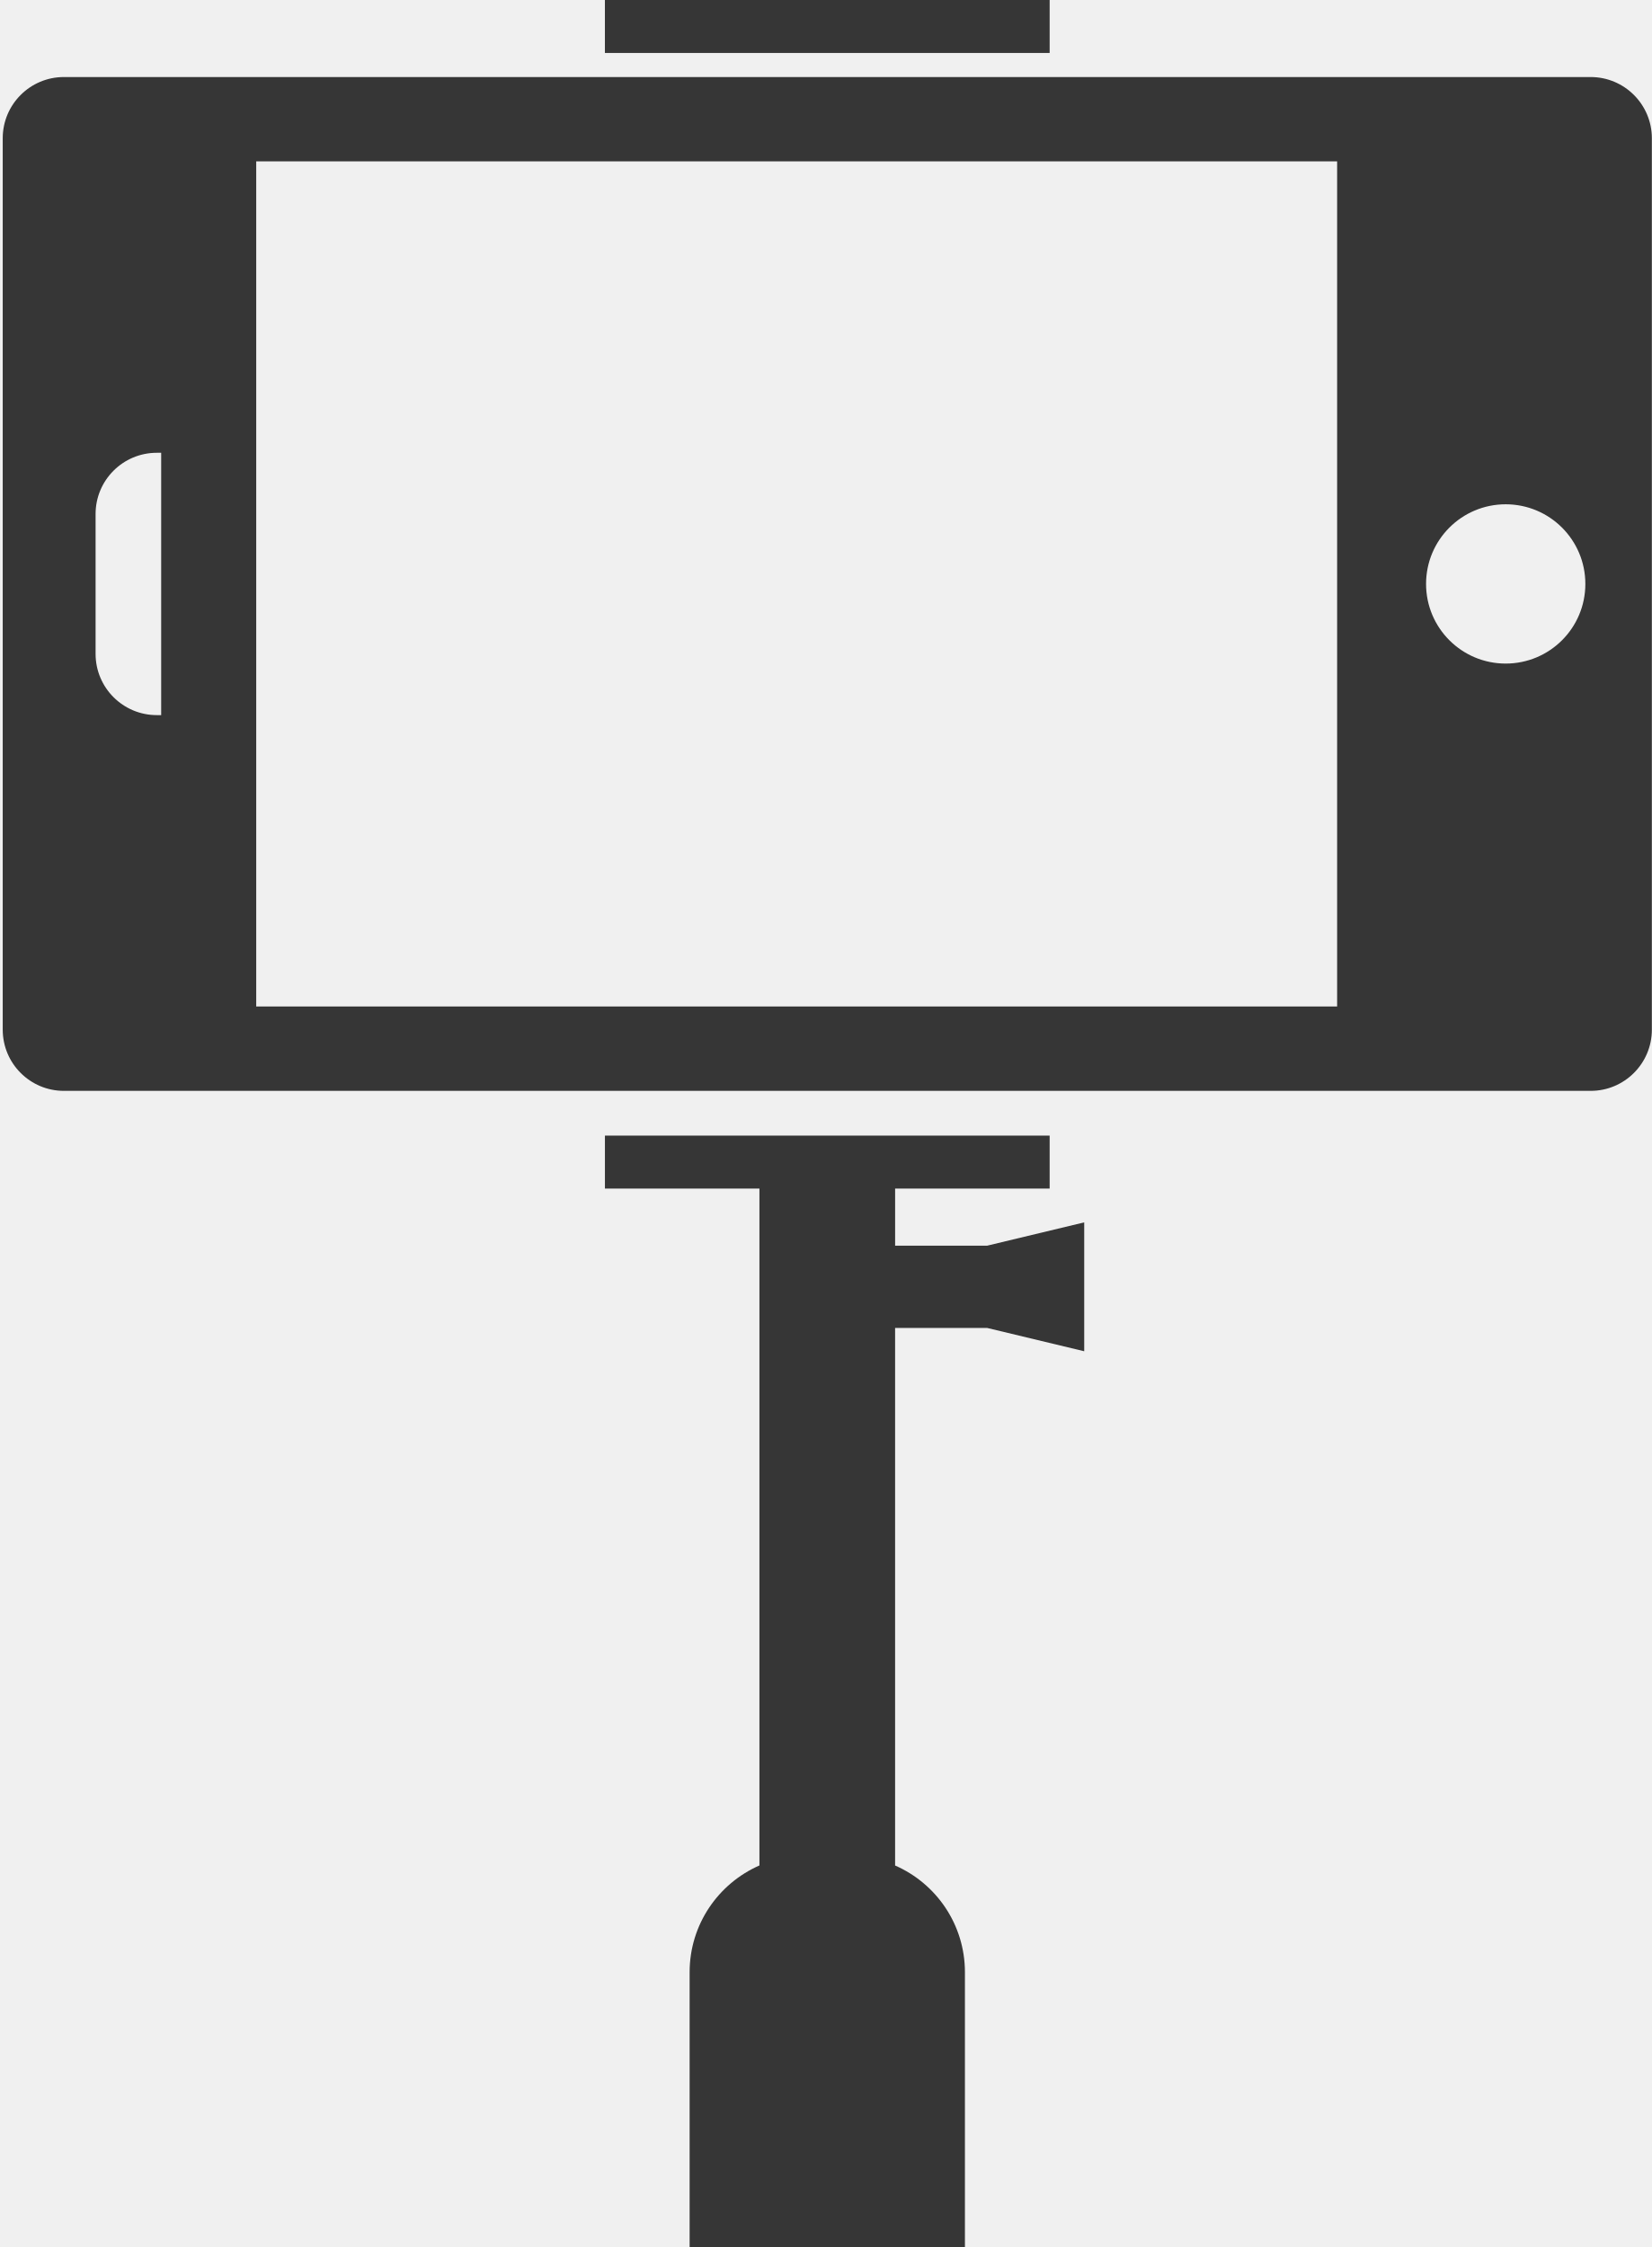
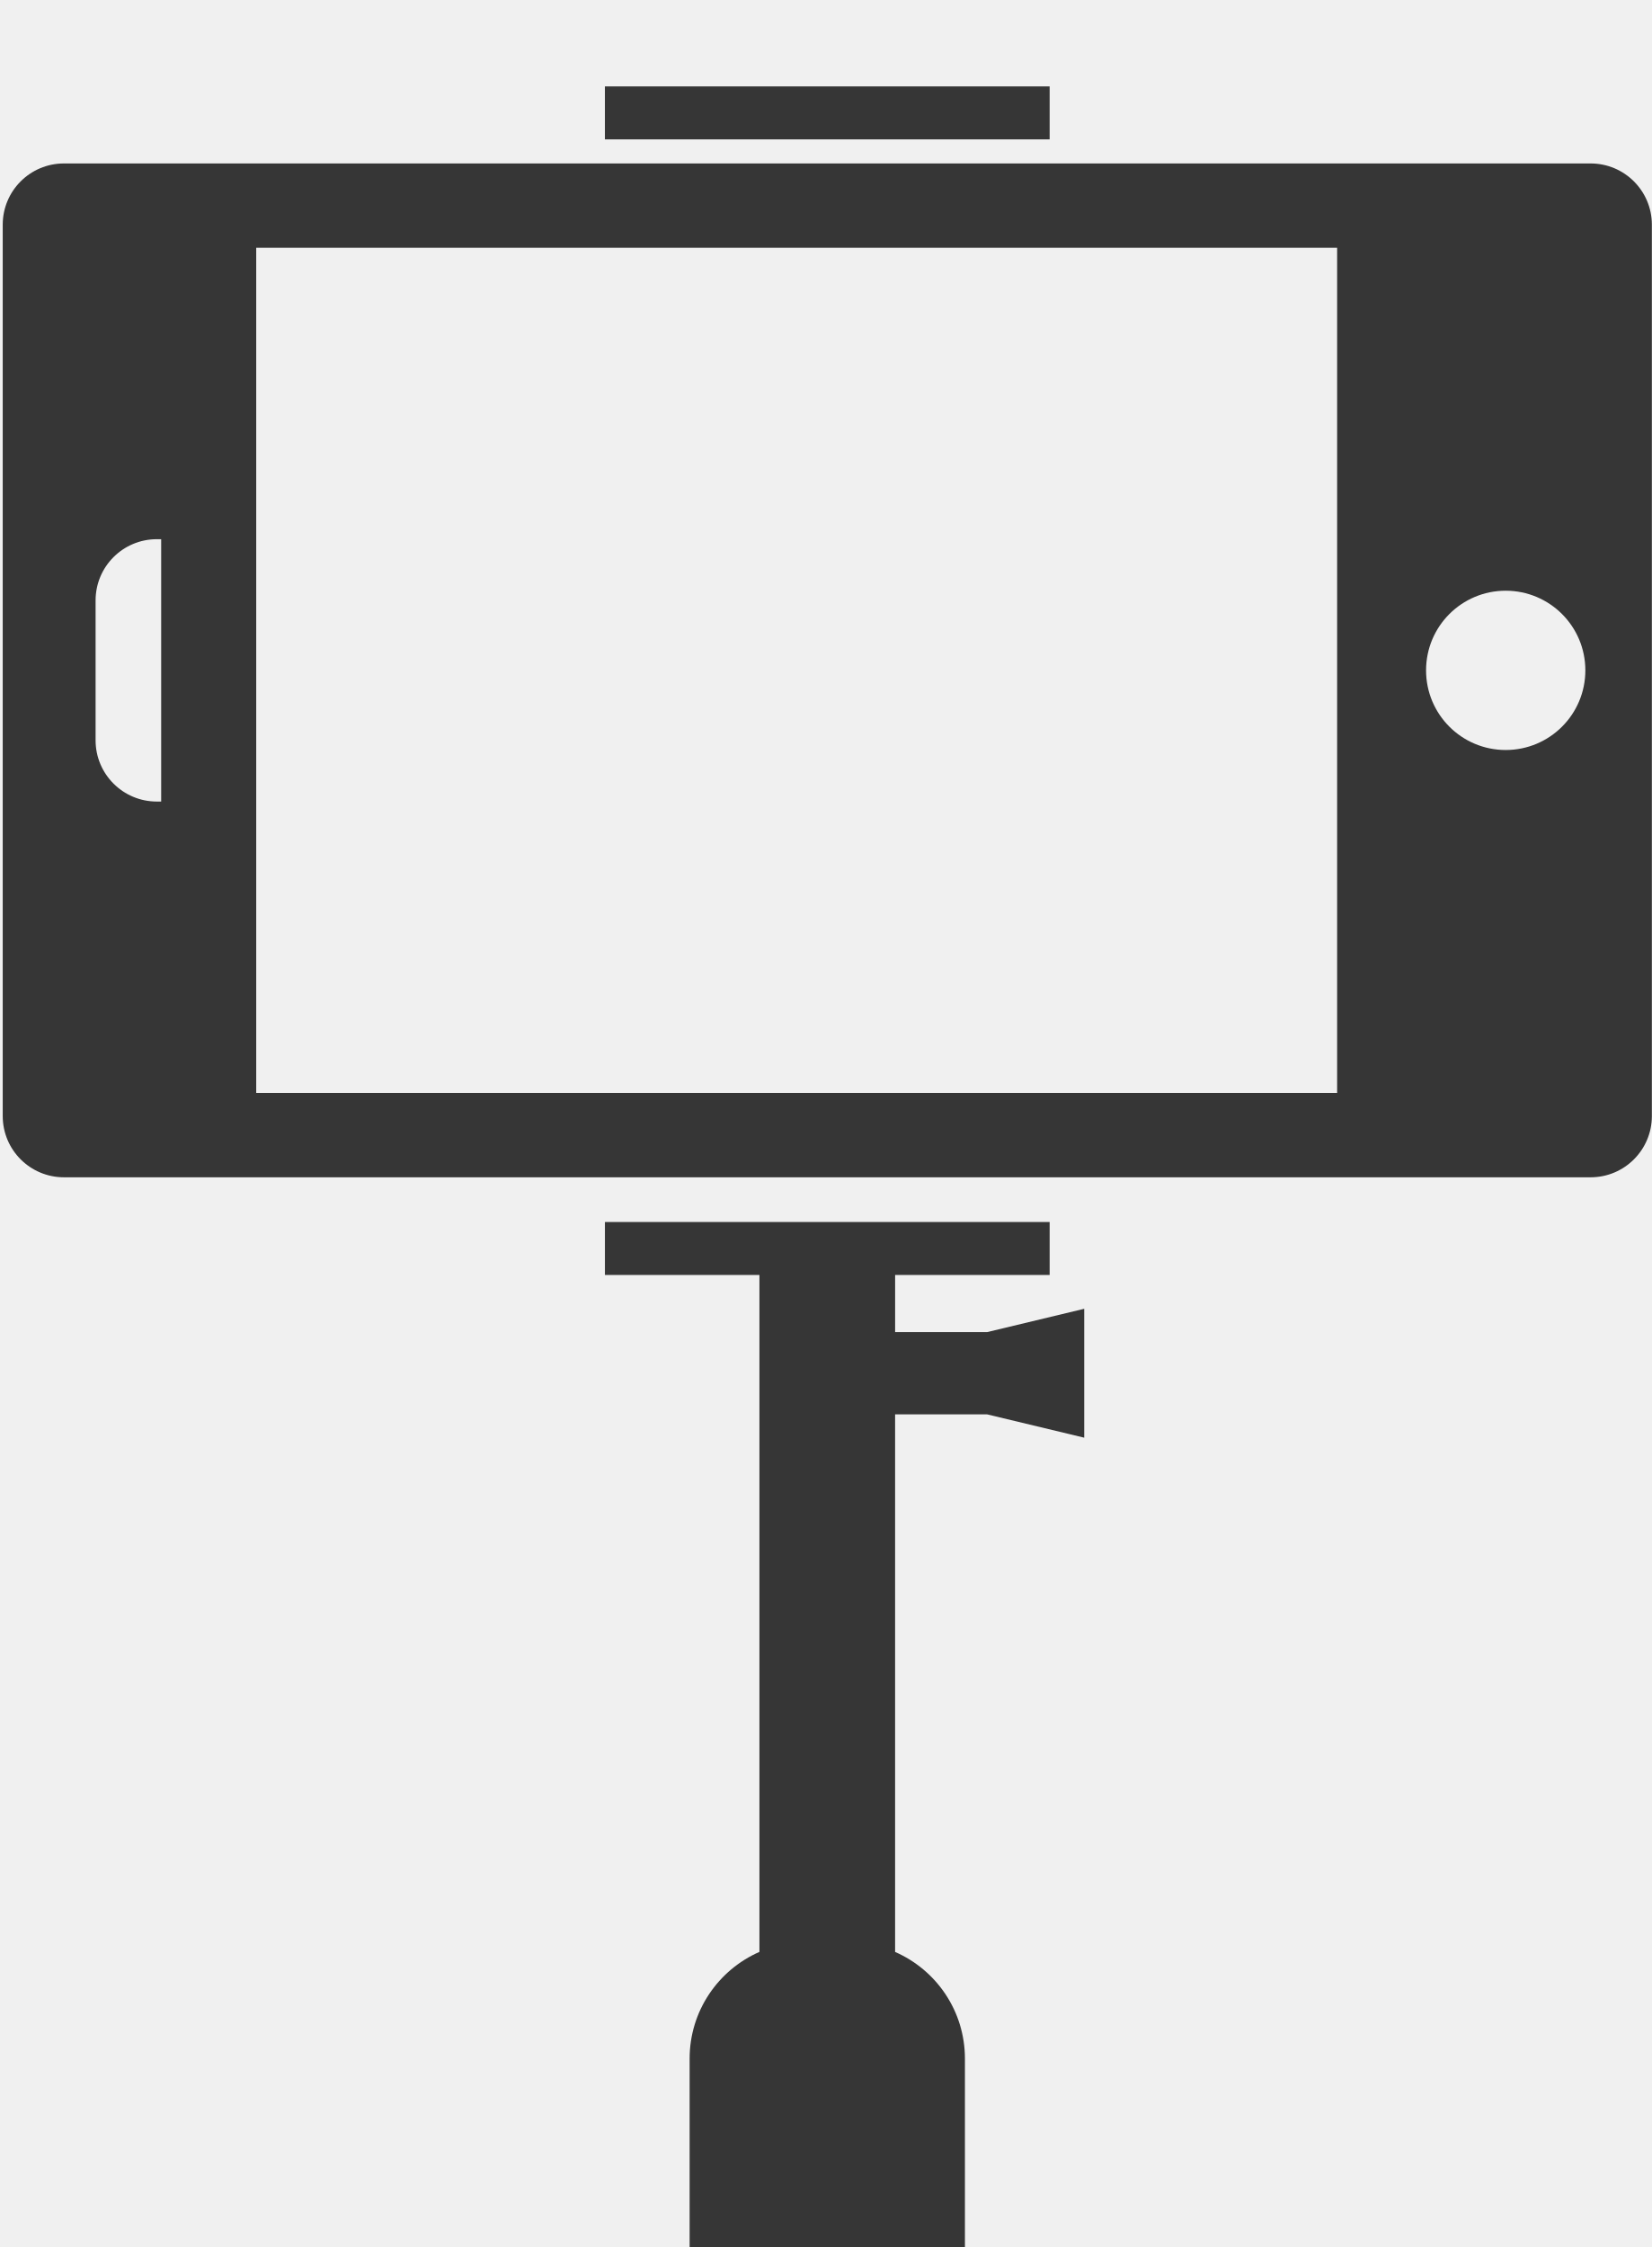
- <svg xmlns="http://www.w3.org/2000/svg" width="86" height="117" viewBox="0 0 86 117" fill="none">
+ <svg xmlns="http://www.w3.org/2000/svg" width="86" height="117" viewBox="0 0 86 108" fill="none">
  <g clip-path="url(#clip0)">
    <path d="M82.821 4.011H3.33C1.569 4.011 0.142 5.438 0.142 7.199V53.612C0.142 55.375 1.569 56.801 3.33 56.801H82.822C84.584 56.801 86.011 55.374 86.011 53.612V7.199C86.011 5.438 84.583 4.011 82.821 4.011ZM8.392 37.236H8.166C6.404 37.236 4.977 35.807 4.977 34.047V26.764C4.977 25.003 6.404 23.576 8.166 23.576H8.392V37.236ZM69.623 52.408H13.341V8.402H69.623V52.408ZM78.4 34.552C76.111 34.552 74.254 32.697 74.254 30.405C74.254 28.113 76.11 26.258 78.4 26.258C80.691 26.258 82.548 28.113 82.548 30.405C82.548 32.697 80.691 34.552 78.4 34.552Z" fill="#363636" />
    <path d="M54.654 0H31.497V2.758H54.654V0Z" fill="#363636" />
-     <path d="M46.608 64.861V61.888H54.654V59.13H31.498V61.888H39.543V97.134C37.404 98.072 35.908 100.206 35.908 102.693V117H50.243V102.693C50.243 100.207 48.748 98.072 46.607 97.136V69.146H51.403L56.454 70.359V63.648L51.403 64.861H46.608Z" fill="#363636" />
+     <path d="M46.608 64.861V61.888H54.654V59.13H31.498V61.888H39.543V97.134C37.404 98.072 35.908 100.206 35.908 102.693V117H50.243V102.693C50.243 100.207 48.748 98.072 46.607 97.136V69.146H51.403L56.454 70.359V63.648L51.403 64.861H46.608V64.861Z" fill="#363636" />
  </g>
  <defs>
    <clipPath id="clip0">
      <rect width="86" height="117" fill="white" />
    </clipPath>
  </defs>
</svg>
